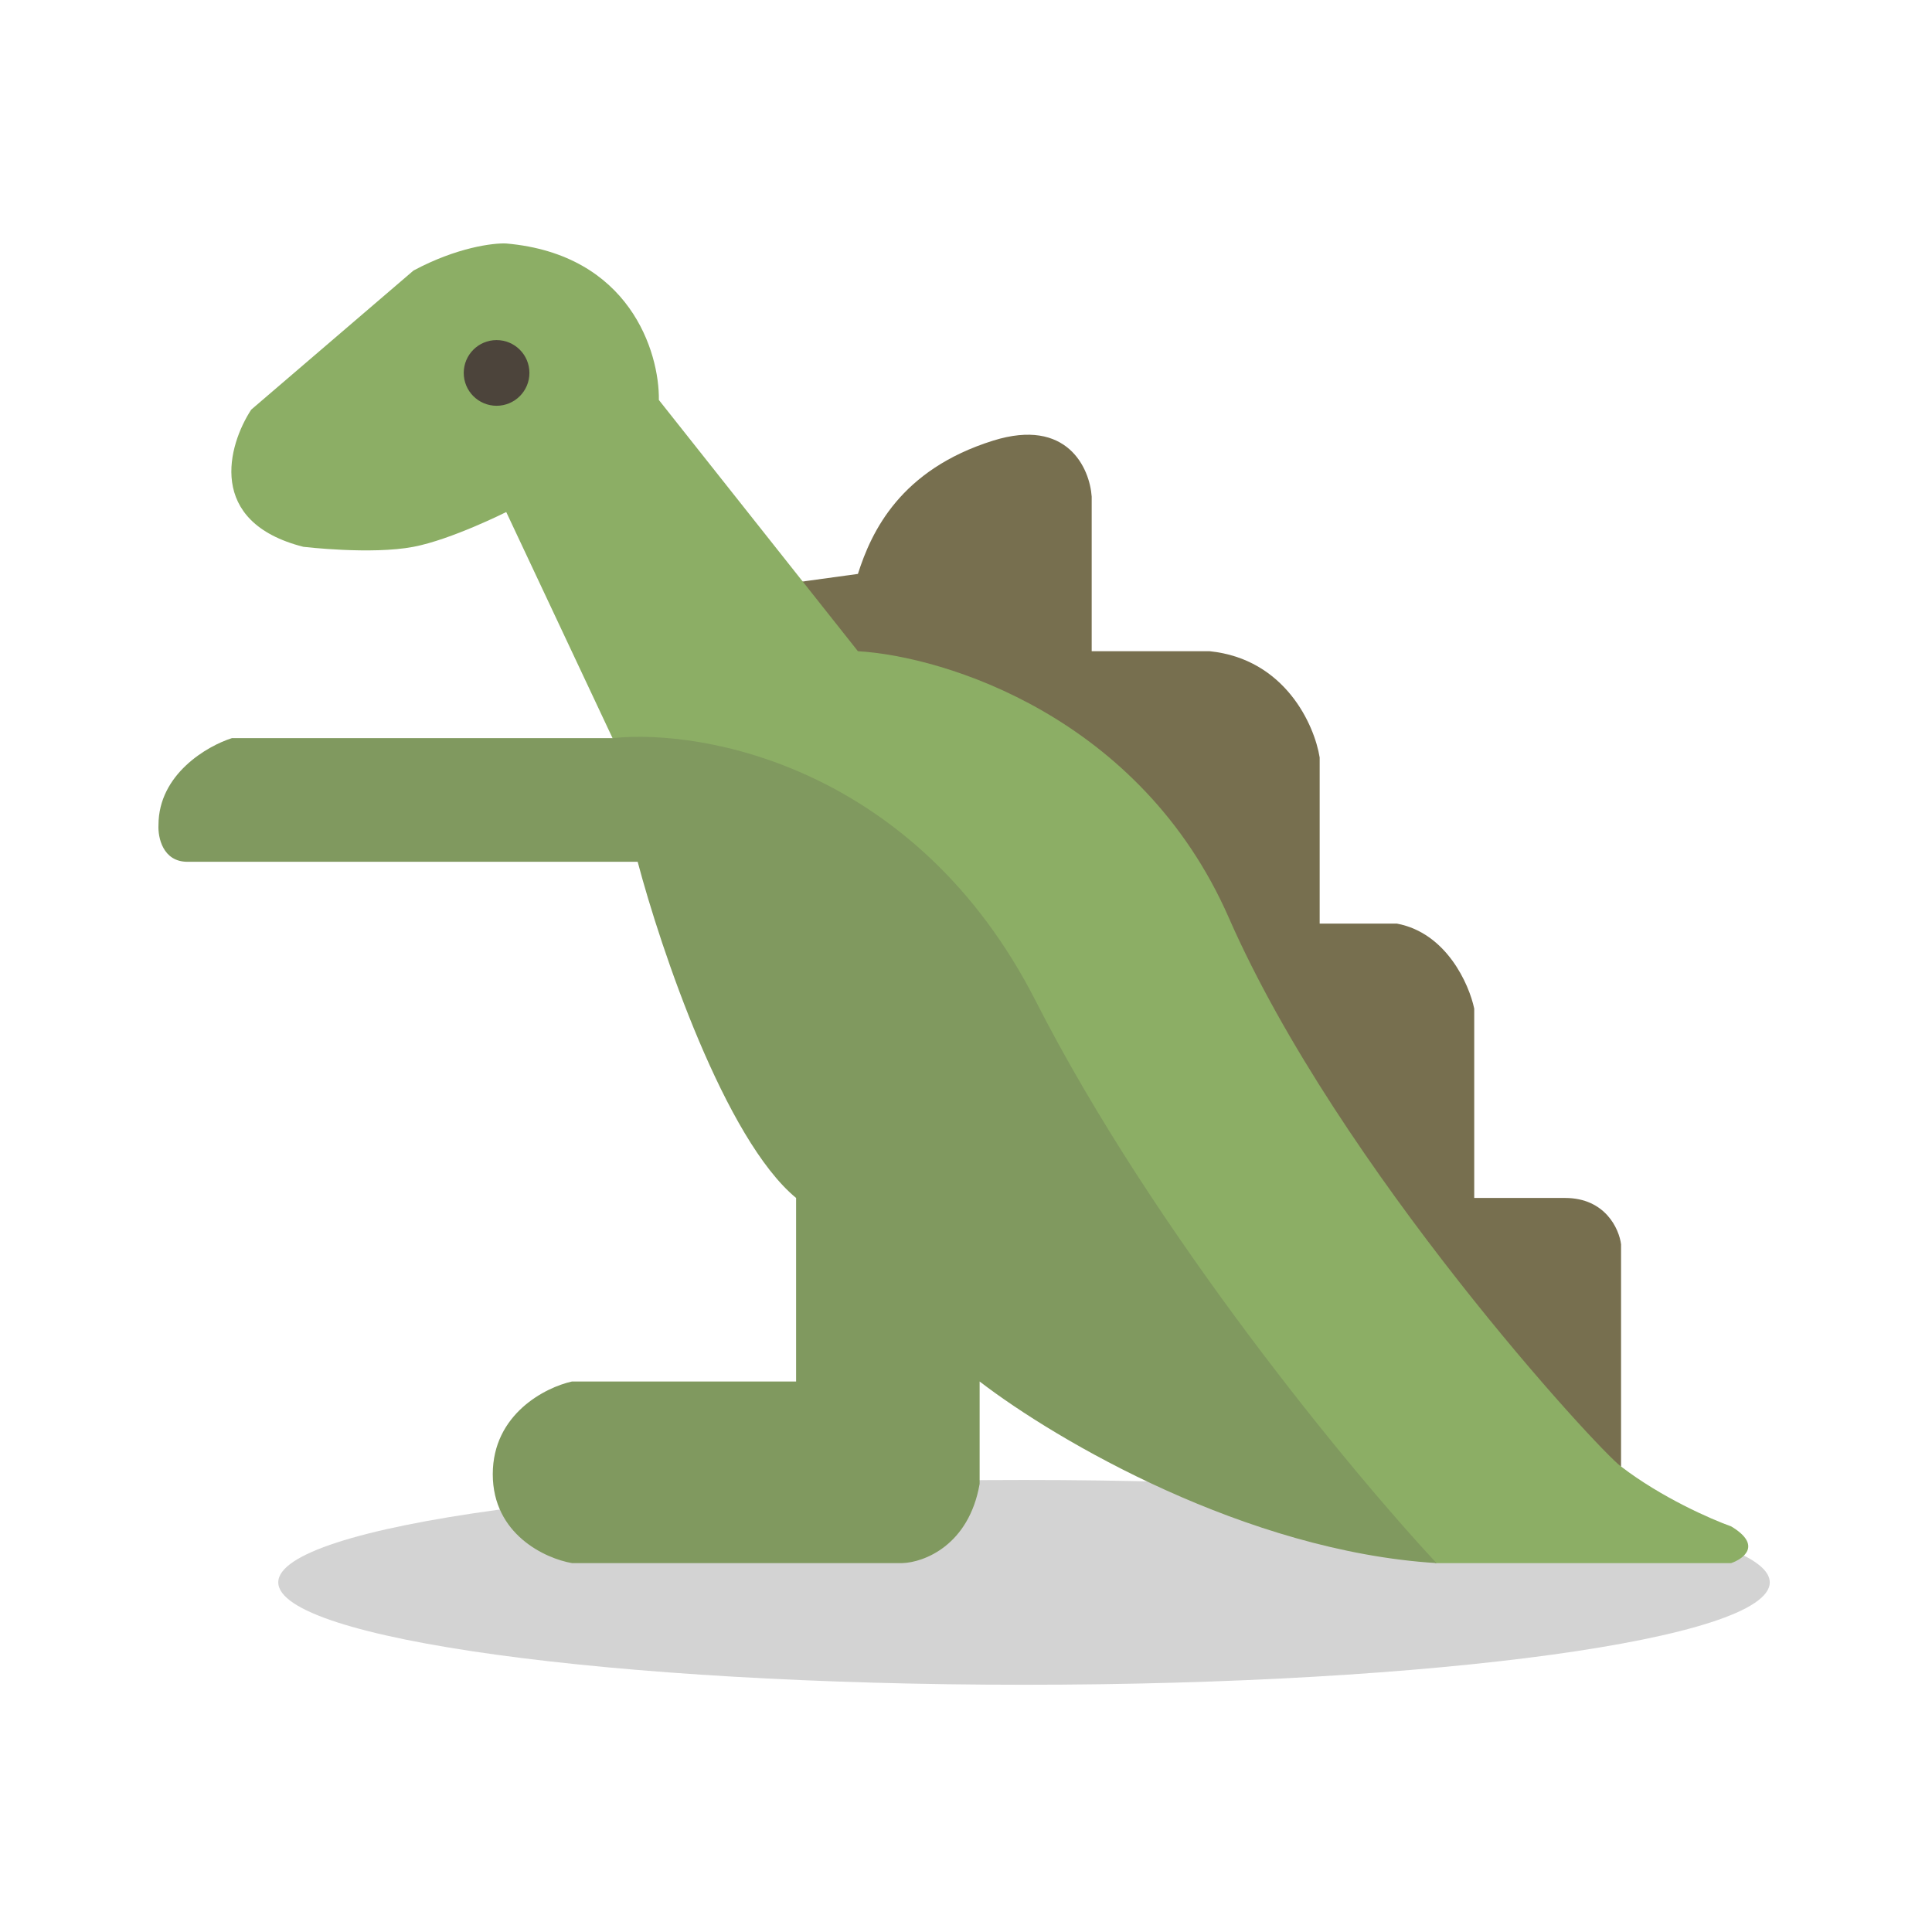
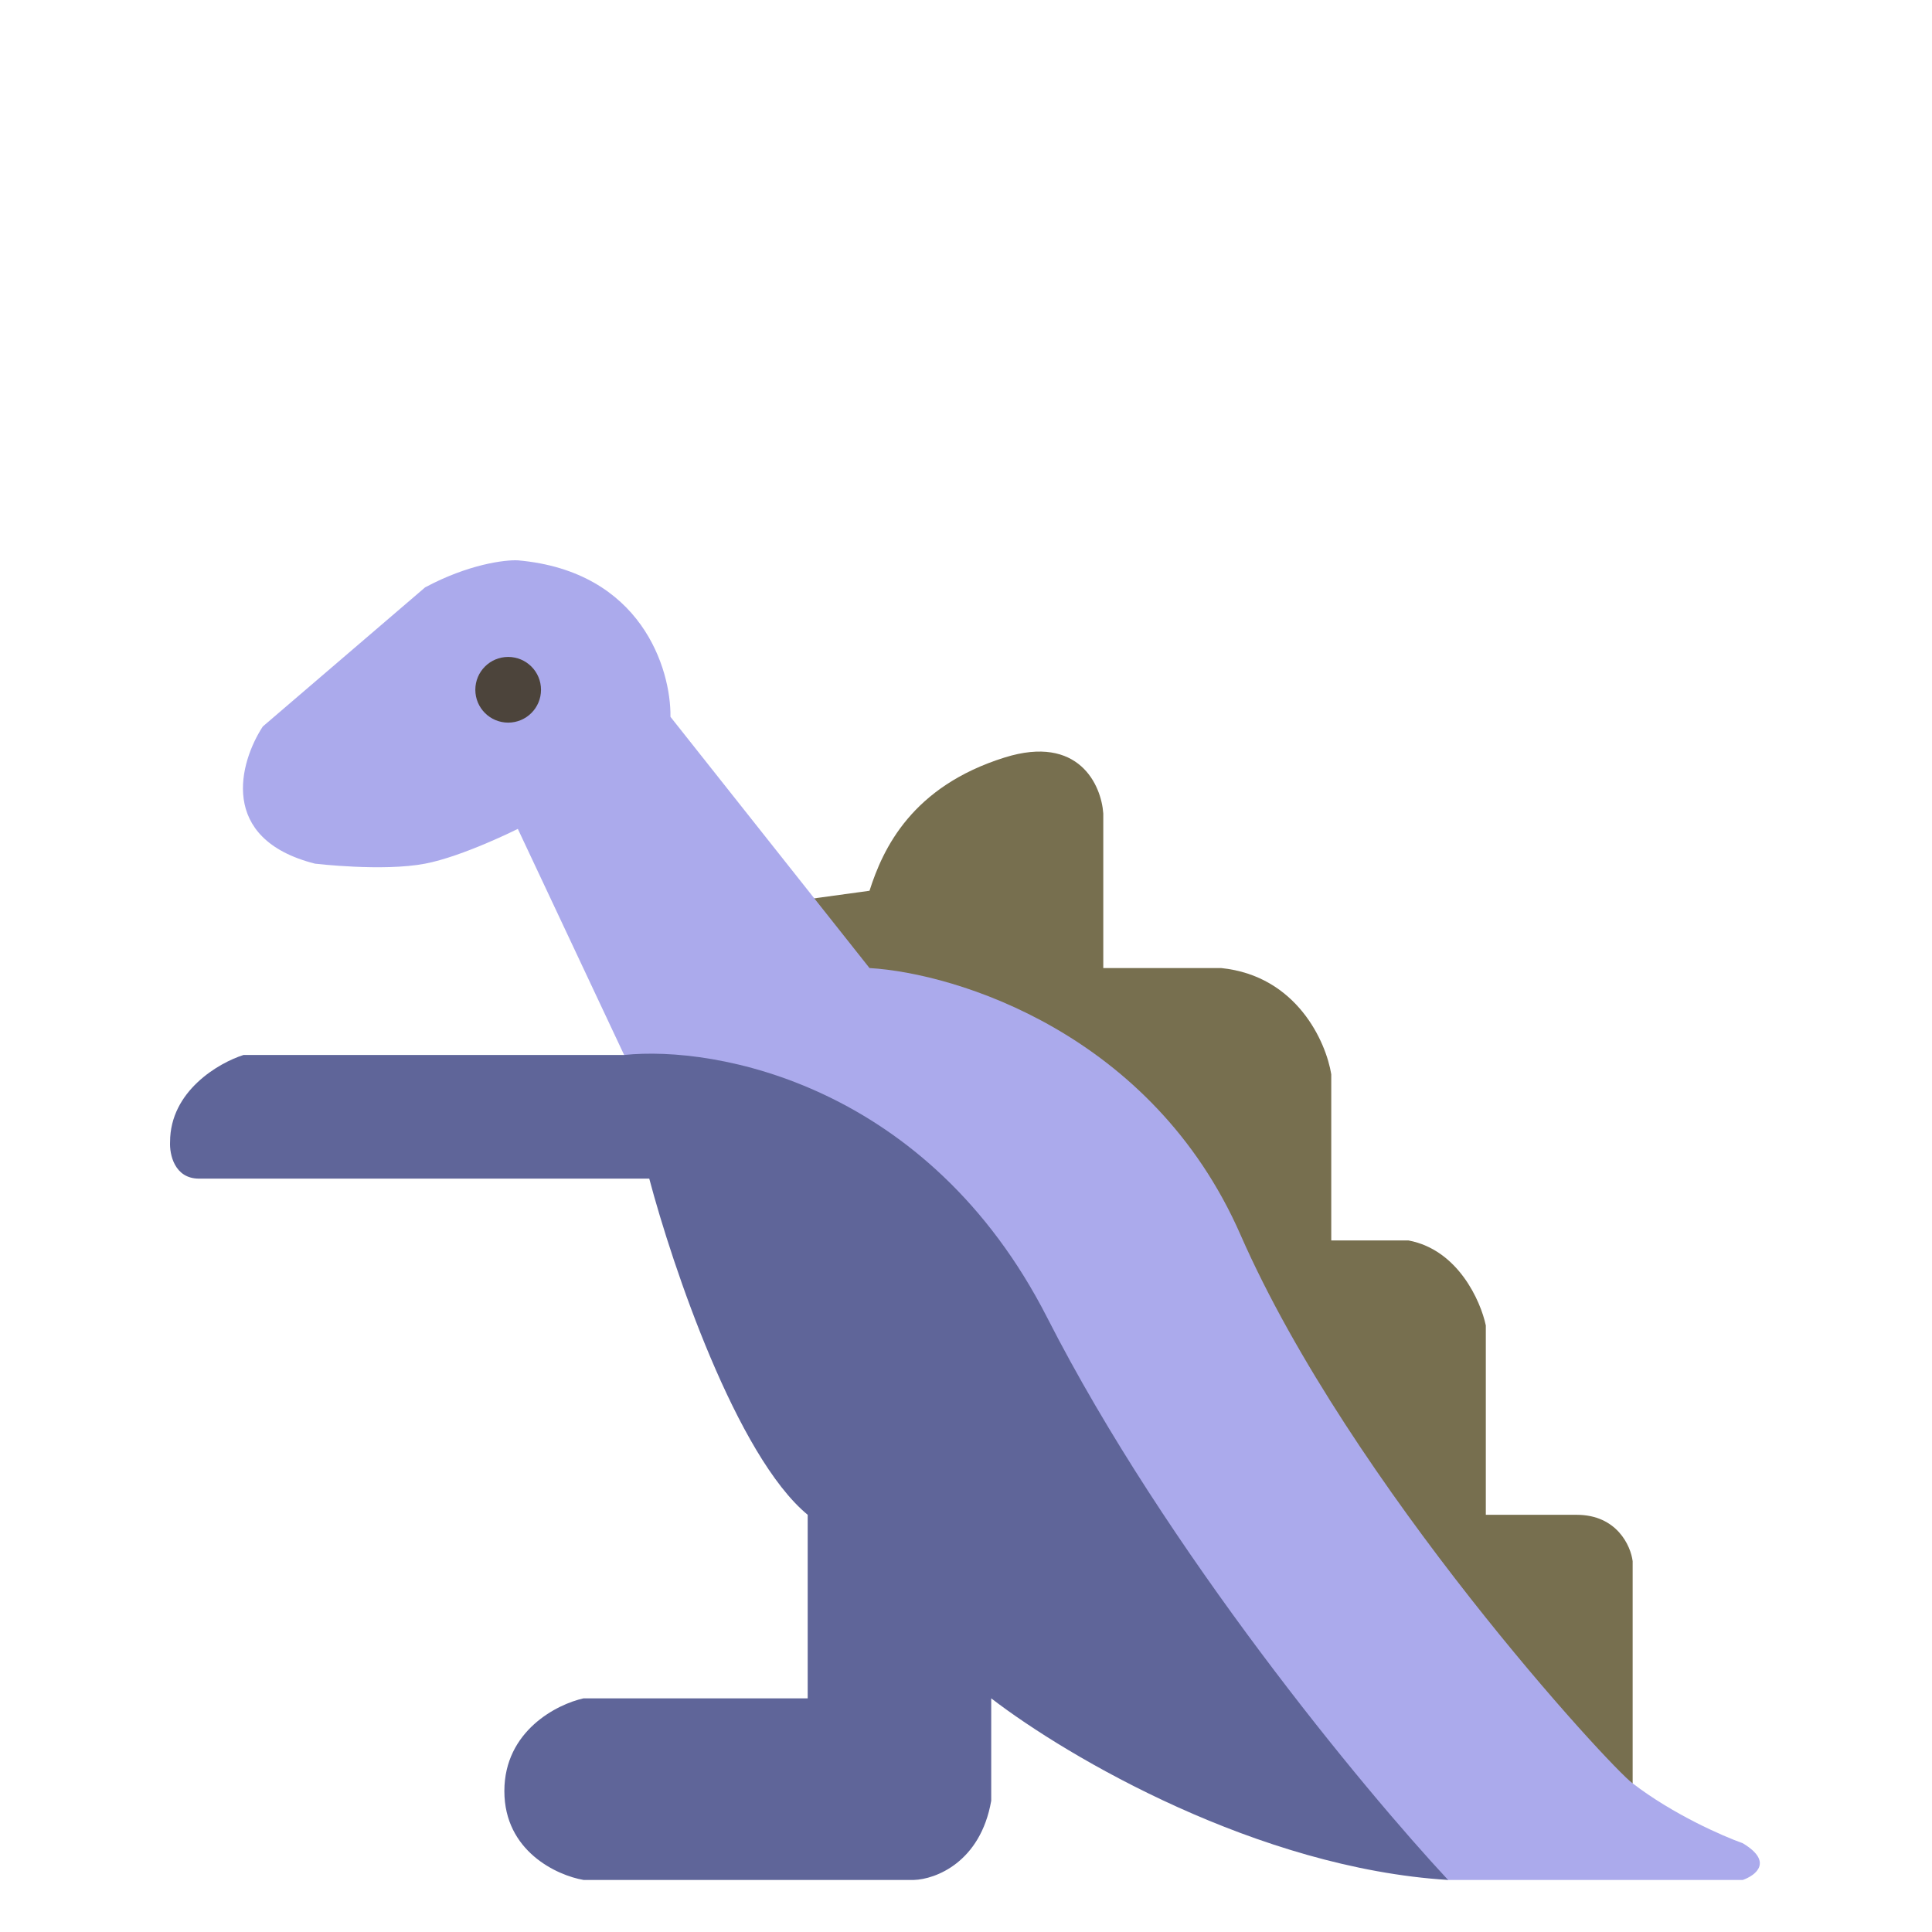
<svg xmlns="http://www.w3.org/2000/svg" width="500" height="500" viewBox="0 0 500 500" fill="none">
-   <ellipse cx="265.014" cy="409.515" rx="193" ry="26.5" fill="#D3D3D3" />
-   <path d="M419.528 322.03V379.53C406.861 382.696 381.128 388.63 379.528 387.03C377.928 385.43 256.861 229.696 196.528 152.03L222.028 148.53C225.528 137.53 233.028 121.53 257.028 114.03C276.228 108.03 282.028 121.196 282.528 128.53V168.53H313.028C332.628 170.53 340.195 187.696 341.528 196.03V239.03H361.528C374.328 241.43 380.195 254.696 381.528 261.03V310.03H405.028C415.428 310.03 419.028 318.03 419.528 322.03Z" fill="#776F4F" />
-   <path d="M158.528 191.03L131.014 132.515C131.014 132.515 116.846 139.634 107.014 141.515C96.082 143.606 78.514 141.515 78.514 141.515C53.314 135.115 59.014 115.182 65.014 106.015L107.014 70.015C118.214 64.015 127.681 62.848 131.014 63.015C163.014 65.815 170.681 91.181 170.514 103.515L222.028 168.53C244.528 169.863 295.228 185.53 318.028 237.53C346.528 302.53 414.028 375.642 419.528 379.53C429.928 387.53 442.861 393.196 448.028 395.03C456.028 399.83 451.361 403.363 448.028 404.53H371.528L253.028 332.53L167.028 207.03L158.528 191.03Z" fill="#8CAE65" />
-   <path d="M60.014 191.03H158.528C182.194 188.53 237.228 198.63 268.028 259.03C298.828 319.43 350.02 381.196 371.767 404.53C322.591 401.464 273.578 372.942 253.528 357.53V384.03C250.728 400.03 239.028 404.363 233.528 404.53H148.028C141.194 403.363 127.528 397.13 127.528 381.53C127.528 365.93 141.194 359.03 148.028 357.53H206.028V310.03C187.628 294.83 171.028 245.696 165.028 223.03H48.514C42.114 223.03 40.847 216.696 41.014 213.53C41.014 200.33 53.681 193.03 60.014 191.03Z" fill="#80995F" />
-   <circle cx="128.514" cy="96.515" r="8.5" fill="#4C443B" />
+   <path d="M422.528 404.03V461.53C409.861 464.696 384.128 470.63 382.528 469.03C380.928 467.43 259.861 311.696 199.528 234.03L225.028 230.53C228.528 219.53 236.028 203.53 260.028 196.03C279.228 190.03 285.028 203.196 285.528 210.53V250.53H316.028C335.628 252.53 343.195 269.696 344.528 278.03V321.03H364.528C377.328 323.43 383.195 336.696 384.528 343.03V392.03H408.028C418.428 392.03 422.028 400.03 422.528 404.03Z" fill="#776F4F" />
+   <path d="M161.528 273.03L134.014 214.515C134.014 214.515 119.846 221.634 110.014 223.515C99.082 225.606 81.514 223.515 81.514 223.515C56.314 217.115 62.014 197.182 68.014 188.015L110.014 152.015C121.214 146.015 130.681 144.848 134.014 145.015C166.014 147.815 173.681 173.182 173.514 185.515L225.028 250.53C247.528 251.863 298.228 267.53 321.028 319.53C349.528 384.53 417.028 457.642 422.528 461.53C432.928 469.53 445.861 475.196 451.028 477.03C459.028 481.83 454.361 485.363 451.028 486.53H374.528L256.028 414.53L170.028 289.03L161.528 273.03Z" fill="#ABAAEC" />
+   <path d="M63.014 273.03H161.528C185.194 270.53 240.228 280.63 271.028 341.03C301.828 401.43 353.02 463.196 374.767 486.53C325.591 483.464 276.578 454.942 256.528 439.53V466.03C253.728 482.03 242.028 486.363 236.528 486.53H151.028C144.194 485.363 130.528 479.13 130.528 463.53C130.528 447.93 144.194 441.03 151.028 439.53H209.028V392.03C190.628 376.83 174.028 327.696 168.028 305.03H51.514C45.114 305.03 43.847 298.696 44.014 295.53C44.014 282.33 56.681 275.03 63.014 273.03Z" fill="#5F6599" />
+   <circle cx="131.514" cy="178.515" r="8.5" fill="#4C443B" />
</svg>
